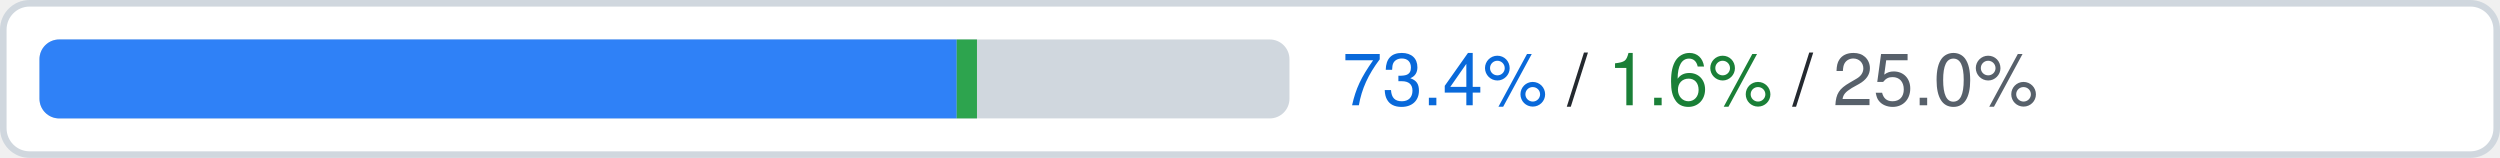
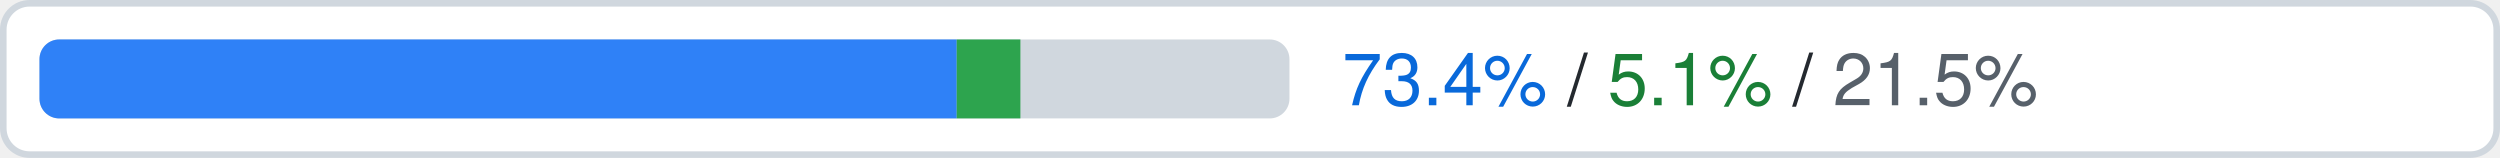
- <svg xmlns="http://www.w3.org/2000/svg" width="380" height="24" viewBox="0 0 380 24" role="img" aria-label="networksecurity.googleapis.com: official 73.4%, ours beyond official 1.6%, uncovered 25.0% of 432 attributes">
+ <svg xmlns="http://www.w3.org/2000/svg" width="380" height="24" viewBox="0 0 380 24" role="img" aria-label="networksecurity.googleapis.com: official 73.4%, ours beyond official 5.1%, uncovered 21.5% of 432 attributes">
  <rect x="0.5" y="0.5" width="379" height="23" rx="4" fill="#ffffff" stroke="#d0d7de" />
  <clipPath id="c">
    <rect x="6" y="6" width="190" height="12" rx="3" />
  </clipPath>
  <g clip-path="url(#c)">
    <rect x="6" y="6" width="190" height="12" fill="#d0d7de" />
    <rect x="6.00" y="6" width="139.42" height="12" fill="#2f81f7" />
-     <rect x="145.42" y="6" width="3.08" height="12" fill="#2da44e" />
+     <rect x="145.42" y="6" width="9.68" height="12" fill="#2da44e" />
  </g>
  <text x="204" y="16" font-family="-apple-system,BlinkMacSystemFont,Segoe UI,Helvetica,Arial,sans-serif" font-size="11" fill="#24292f">
-     <tspan fill="#0969da">73.4%</tspan> / <tspan fill="#1a7f37">1.6%</tspan> / <tspan fill="#57606a">25.0%</tspan>
+     <tspan fill="#0969da">73.4%</tspan> / <tspan fill="#1a7f37">5.1%</tspan> / <tspan fill="#57606a">21.5%</tspan>
  </text>
</svg>
